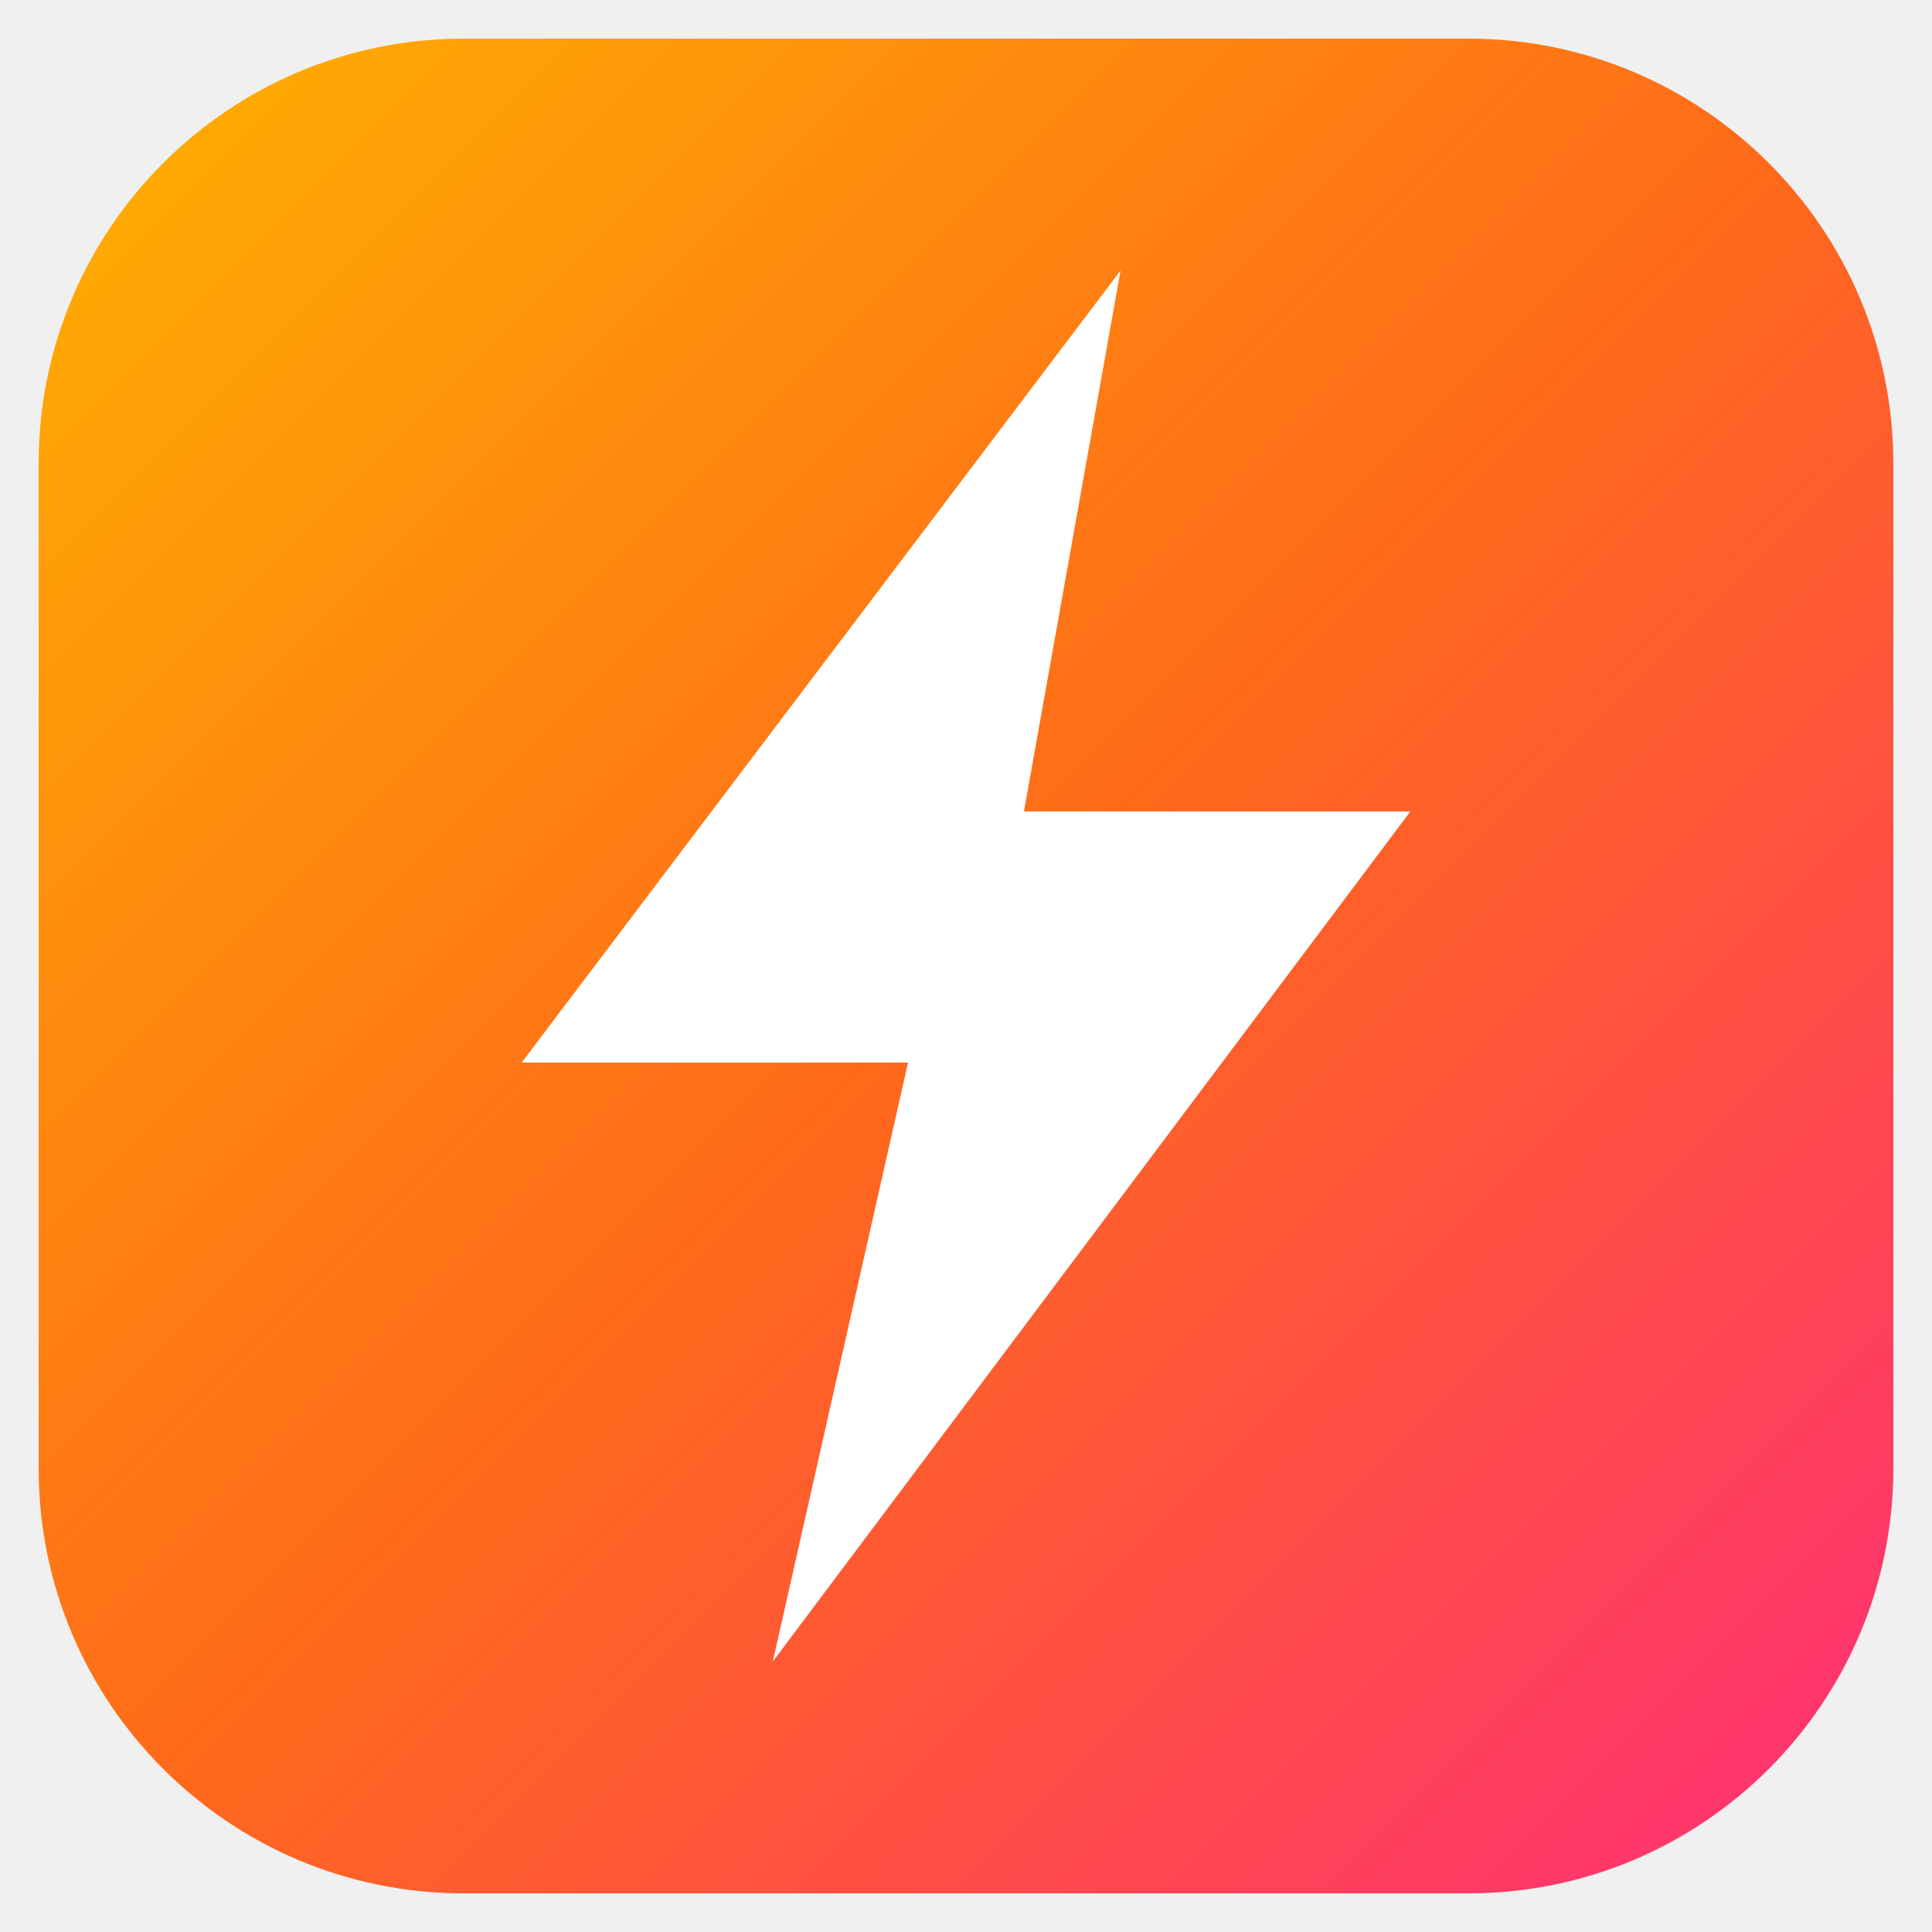
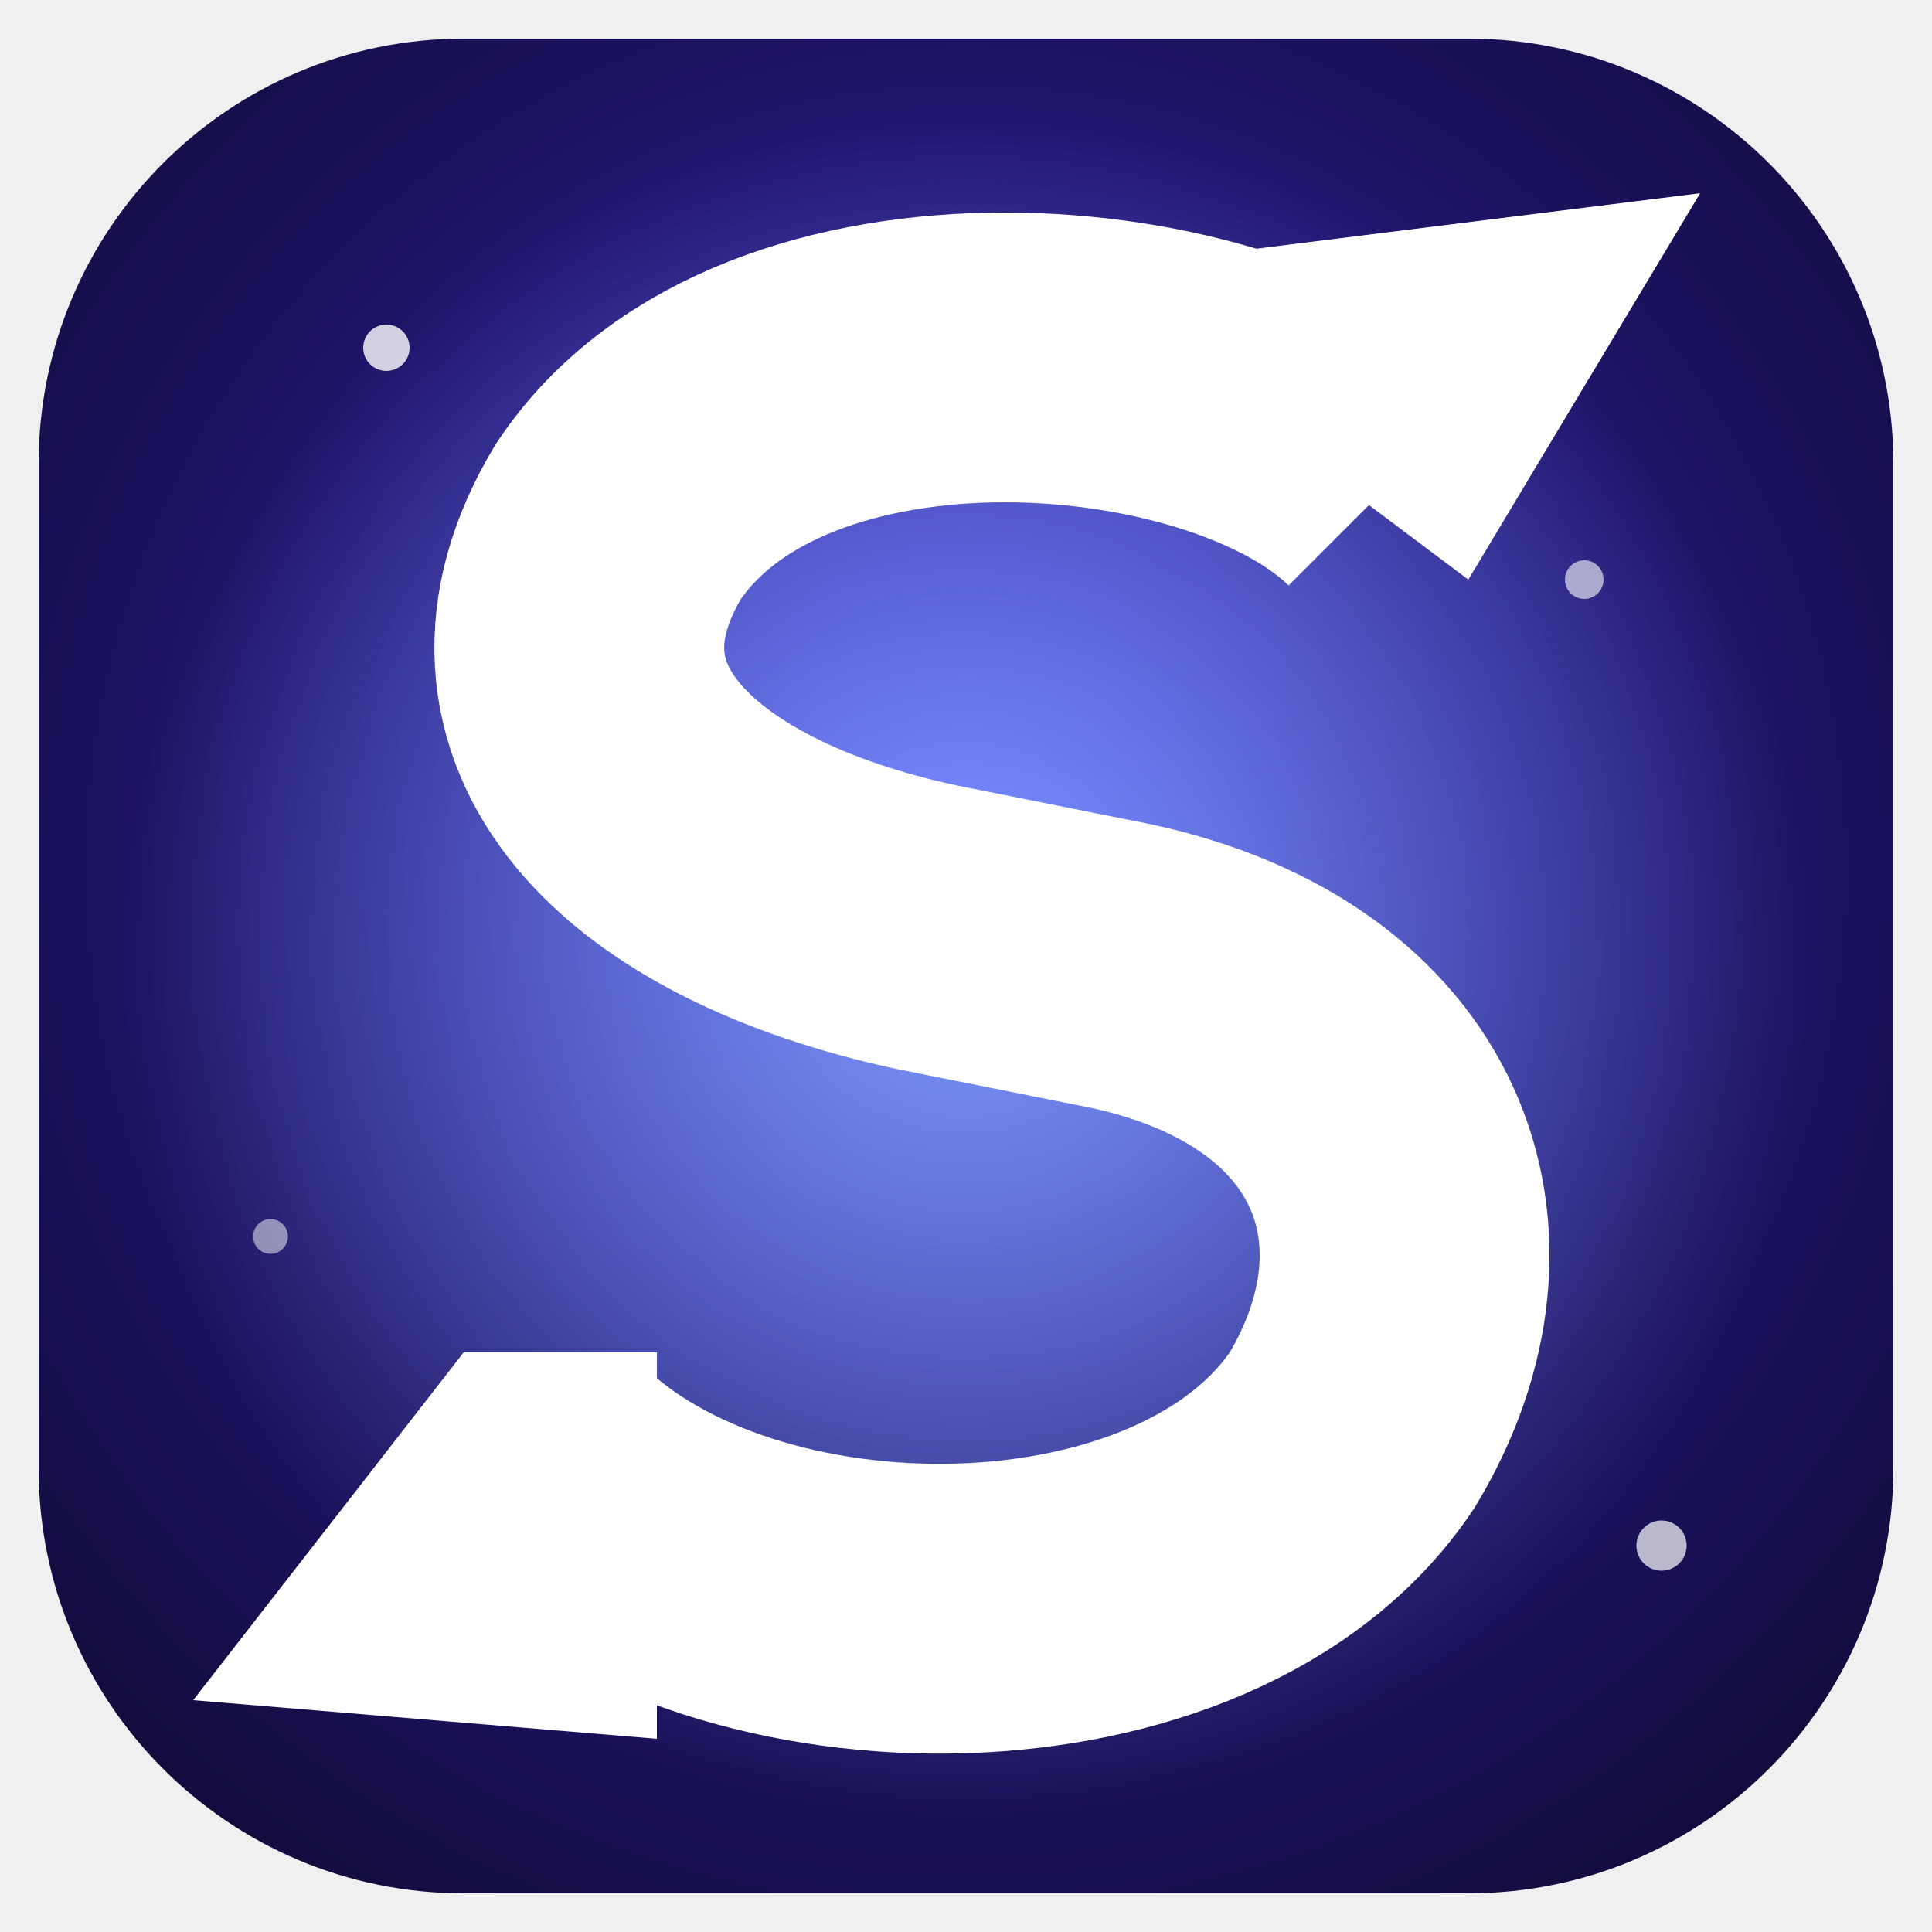
<svg xmlns="http://www.w3.org/2000/svg" viewBox="0 0 100 100" width="256" height="256">
  <defs>
-     <linearGradient id="spark" x1="0" y1="0" x2="1" y2="1">
-       <stop offset="0" stop-color="#FFB300" />
-       <stop offset="0.5" stop-color="#FF6A1A" />
-       <stop offset="1" stop-color="#FF2D7A" />
-     </linearGradient>
+     <clipPath id="tile">
+       <rect x="2" y="2" width="96" height="96" rx="22" />
+     </clipPath>
+     <radialGradient id="sky" gradientUnits="userSpaceOnUse" cx="50" cy="45" r="75">
+       <stop offset="0" stop-color="#4B3BFF" />
+       <stop offset="0.55" stop-color="#1E1466" />
+       <stop offset="1" stop-color="#0A0726" />
+     </radialGradient>
+     <radialGradient id="glow">
+       <stop offset="0" stop-color="#9FD8FF" stop-opacity="0.6" />
+       <stop offset="1" stop-color="#9FD8FF" stop-opacity="0" />
+     </radialGradient>
  </defs>
-   <rect x="2" y="2" width="96" height="96" rx="22" fill="url(#spark)" />
-   <path d="M58 14 L27 55 L47 55 L40 86 L73 42 L53 42 Z" fill="#FFFFFF" />
+   <g clip-path="url(#tile)">
+     <rect width="100" height="100" fill="url(#sky)" />
+     <circle cx="50" cy="50" r="44" fill="url(#glow)" />
+     <g fill="#FFFFFF">
+       <circle cx="20" cy="18" r="1.2" opacity="0.8" />
+       <circle cx="82" cy="30" r="1" opacity="0.6" />
+       <circle cx="14" cy="64" r="0.9" opacity="0.5" />
+       <circle cx="86" cy="80" r="1.3" opacity="0.7" />
+     </g>
+   </g>
+   <path d="M72 25 C64 17 40 15 32 27 C26 37 34 45 48 48 L58 50 C72 53 76 64 70 74 C62 86 38 86 28 76" fill="none" stroke="#FFFFFF" stroke-width="15" stroke-linejoin="miter" stroke-miterlimit="10" />
+   <polygon points="64,13 88,10 76,30 68,24" fill="#FFFFFF" />
+   <polygon points="34,70 34,90 10,88 24,70" fill="#FFFFFF" />
</svg>
